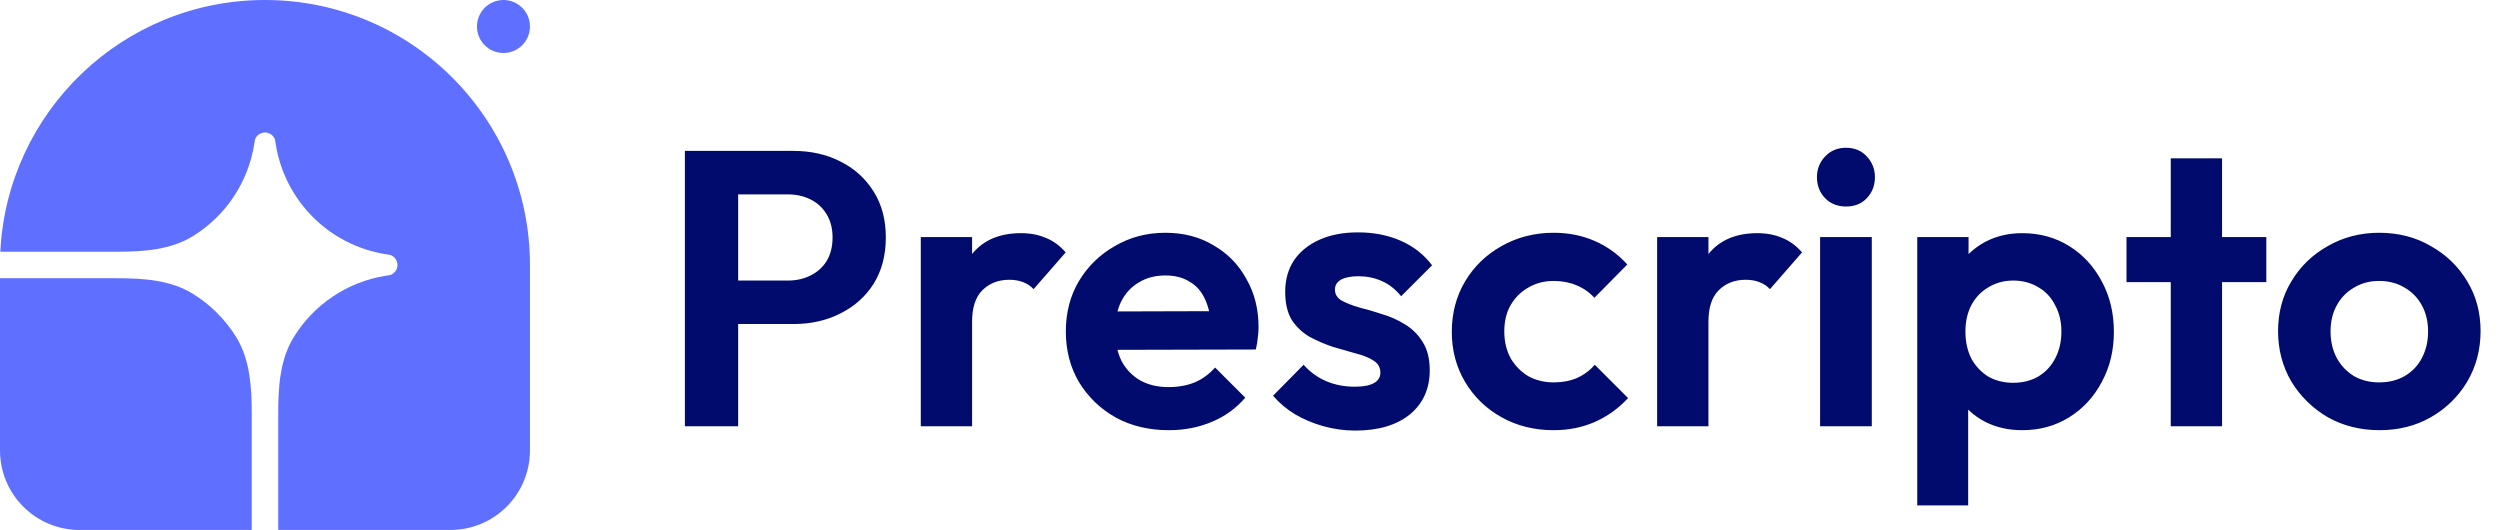
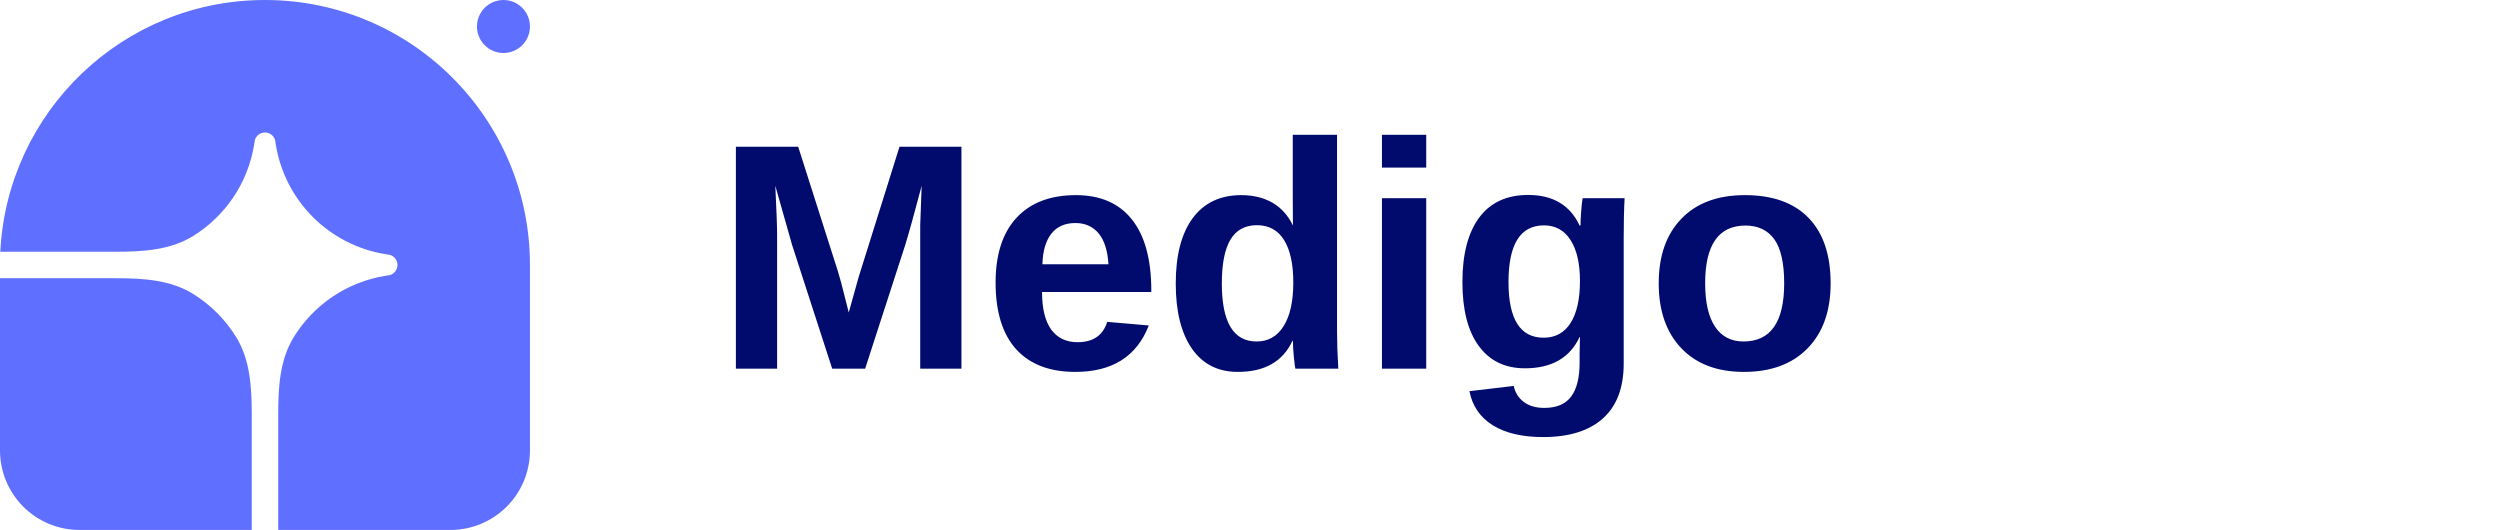
<svg xmlns="http://www.w3.org/2000/svg" width="217" height="46" viewBox="0 0 217 46" fill="none">
  <path d="M23 0C35.703 0 46 10.297 46 23V39.1C46 40.93 45.273 42.685 43.979 43.979C42.685 45.273 40.93 46 39.1 46H24.15V35.91C24.15 33.608 24.29 31.223 25.497 29.263C26.362 27.859 27.518 26.657 28.888 25.738C30.258 24.82 31.81 24.208 33.437 23.942L33.878 23.871C34.059 23.808 34.217 23.691 34.328 23.535C34.44 23.379 34.5 23.192 34.5 23C34.5 22.808 34.44 22.621 34.328 22.465C34.217 22.309 34.059 22.192 33.878 22.129L33.437 22.058C31.059 21.67 28.863 20.544 27.159 18.84C25.456 17.137 24.33 14.941 23.942 12.563L23.87 12.122C23.808 11.941 23.691 11.783 23.535 11.671C23.379 11.56 23.192 11.5 23 11.5C22.808 11.5 22.621 11.56 22.465 11.671C22.309 11.783 22.191 11.941 22.129 12.122L22.058 12.563C21.792 14.19 21.18 15.742 20.261 17.111C19.343 18.481 18.141 19.638 16.737 20.502C14.777 21.71 12.392 21.85 10.09 21.85H0.027C0.629 9.682 10.683 0 23 0Z" fill="#5F6FFF" />
  <path d="M0 24.15H10.09C12.392 24.15 14.777 24.29 16.737 25.498C18.269 26.442 19.558 27.731 20.502 29.263C21.71 31.223 21.85 33.608 21.85 35.91V46H6.9C5.07 46 3.315 45.273 2.021 43.979C0.727 42.685 0 40.93 0 39.1L0 24.15ZM46 2.3C46 2.91 45.758 3.495 45.326 3.926C44.895 4.358 44.31 4.6 43.7 4.6C43.09 4.6 42.505 4.358 42.074 3.926C41.642 3.495 41.4 2.91 41.4 2.3C41.4 1.69 41.642 1.105 42.074 0.674C42.505 0.242 43.09 0 43.7 0C44.31 0 44.895 0.242 45.326 0.674C45.758 1.105 46 1.69 46 2.3Z" fill="#5F6FFF" />
-   <path d="M62.848 28.126V24.352H68.39C69.115 24.352 69.773 24.205 70.362 23.91C70.951 23.615 71.416 23.196 71.756 22.652C72.096 22.085 72.266 21.405 72.266 20.612C72.266 19.841 72.096 19.173 71.756 18.606C71.416 18.039 70.951 17.609 70.362 17.314C69.773 17.019 69.115 16.872 68.39 16.872H62.848V13.098H68.866C70.385 13.098 71.745 13.404 72.946 14.016C74.17 14.628 75.133 15.501 75.836 16.634C76.539 17.745 76.89 19.071 76.89 20.612C76.89 22.153 76.539 23.491 75.836 24.624C75.133 25.735 74.17 26.596 72.946 27.208C71.745 27.82 70.385 28.126 68.866 28.126H62.848ZM59.448 37V13.098H64.072V37H59.448ZM79.923 37V20.578H84.377V37H79.923ZM84.377 27.922L82.643 26.766C82.847 24.749 83.436 23.162 84.411 22.006C85.386 20.827 86.791 20.238 88.627 20.238C89.421 20.238 90.135 20.374 90.769 20.646C91.404 20.895 91.982 21.315 92.503 21.904L89.715 25.1C89.466 24.828 89.16 24.624 88.797 24.488C88.457 24.352 88.061 24.284 87.607 24.284C86.655 24.284 85.873 24.59 85.261 25.202C84.672 25.791 84.377 26.698 84.377 27.922ZM101.457 37.34C99.734 37.34 98.204 36.977 96.867 36.252C95.529 35.504 94.464 34.484 93.671 33.192C92.9 31.9 92.515 30.427 92.515 28.772C92.515 27.14 92.889 25.689 93.637 24.42C94.407 23.128 95.45 22.108 96.765 21.36C98.079 20.589 99.541 20.204 101.151 20.204C102.738 20.204 104.132 20.567 105.333 21.292C106.557 21.995 107.509 22.969 108.189 24.216C108.892 25.44 109.243 26.834 109.243 28.398C109.243 28.693 109.22 28.999 109.175 29.316C109.152 29.611 109.096 29.951 109.005 30.336L95.201 30.37V27.038L106.931 27.004L105.129 28.398C105.084 27.423 104.902 26.607 104.585 25.95C104.29 25.293 103.848 24.794 103.259 24.454C102.692 24.091 101.99 23.91 101.151 23.91C100.267 23.91 99.496 24.114 98.839 24.522C98.181 24.907 97.671 25.463 97.309 26.188C96.969 26.891 96.799 27.729 96.799 28.704C96.799 29.701 96.98 30.574 97.343 31.322C97.728 32.047 98.272 32.614 98.975 33.022C99.677 33.407 100.494 33.6 101.423 33.6C102.262 33.6 103.021 33.464 103.701 33.192C104.381 32.897 104.97 32.467 105.469 31.9L108.087 34.518C107.294 35.447 106.319 36.15 105.163 36.626C104.03 37.102 102.794 37.34 101.457 37.34ZM117.641 37.374C116.712 37.374 115.794 37.249 114.887 37C114.003 36.751 113.187 36.411 112.439 35.98C111.691 35.527 111.045 34.983 110.501 34.348L113.153 31.662C113.72 32.297 114.377 32.773 115.125 33.09C115.873 33.407 116.701 33.566 117.607 33.566C118.333 33.566 118.877 33.464 119.239 33.26C119.625 33.056 119.817 32.75 119.817 32.342C119.817 31.889 119.613 31.537 119.205 31.288C118.82 31.039 118.31 30.835 117.675 30.676C117.041 30.495 116.372 30.302 115.669 30.098C114.989 29.871 114.332 29.588 113.697 29.248C113.063 28.885 112.541 28.398 112.133 27.786C111.748 27.151 111.555 26.335 111.555 25.338C111.555 24.295 111.805 23.389 112.303 22.618C112.825 21.847 113.561 21.247 114.513 20.816C115.465 20.385 116.587 20.17 117.879 20.17C119.239 20.17 120.463 20.408 121.551 20.884C122.662 21.36 123.58 22.074 124.305 23.026L121.619 25.712C121.121 25.1 120.554 24.658 119.919 24.386C119.307 24.114 118.639 23.978 117.913 23.978C117.256 23.978 116.746 24.08 116.383 24.284C116.043 24.488 115.873 24.771 115.873 25.134C115.873 25.542 116.066 25.859 116.451 26.086C116.859 26.313 117.381 26.517 118.015 26.698C118.65 26.857 119.307 27.049 119.987 27.276C120.69 27.48 121.347 27.775 121.959 28.16C122.594 28.545 123.104 29.055 123.489 29.69C123.897 30.325 124.101 31.141 124.101 32.138C124.101 33.747 123.523 35.028 122.367 35.98C121.211 36.909 119.636 37.374 117.641 37.374ZM134.857 37.34C133.179 37.34 131.672 36.966 130.335 36.218C128.997 35.47 127.943 34.45 127.173 33.158C126.402 31.866 126.017 30.415 126.017 28.806C126.017 27.174 126.402 25.712 127.173 24.42C127.943 23.128 128.997 22.108 130.335 21.36C131.695 20.589 133.202 20.204 134.857 20.204C136.149 20.204 137.339 20.442 138.427 20.918C139.515 21.394 140.455 22.074 141.249 22.958L138.393 25.848C137.962 25.372 137.441 25.009 136.829 24.76C136.239 24.511 135.582 24.386 134.857 24.386C134.041 24.386 133.304 24.579 132.647 24.964C132.012 25.327 131.502 25.837 131.117 26.494C130.754 27.129 130.573 27.888 130.573 28.772C130.573 29.633 130.754 30.404 131.117 31.084C131.502 31.741 132.012 32.263 132.647 32.648C133.304 33.011 134.041 33.192 134.857 33.192C135.605 33.192 136.273 33.067 136.863 32.818C137.475 32.546 137.996 32.161 138.427 31.662L141.317 34.552C140.478 35.459 139.515 36.15 138.427 36.626C137.339 37.102 136.149 37.34 134.857 37.34ZM143.839 37V20.578H148.293V37H143.839ZM148.293 27.922L146.559 26.766C146.763 24.749 147.353 23.162 148.327 22.006C149.302 20.827 150.707 20.238 152.543 20.238C153.337 20.238 154.051 20.374 154.685 20.646C155.32 20.895 155.898 21.315 156.419 21.904L153.631 25.1C153.382 24.828 153.076 24.624 152.713 24.488C152.373 24.352 151.977 24.284 151.523 24.284C150.571 24.284 149.789 24.59 149.177 25.202C148.588 25.791 148.293 26.698 148.293 27.922ZM157.984 37V20.578H162.472V37H157.984ZM160.228 17.926C159.502 17.926 158.902 17.688 158.426 17.212C157.95 16.713 157.712 16.101 157.712 15.376C157.712 14.673 157.95 14.073 158.426 13.574C158.902 13.075 159.502 12.826 160.228 12.826C160.976 12.826 161.576 13.075 162.03 13.574C162.506 14.073 162.744 14.673 162.744 15.376C162.744 16.101 162.506 16.713 162.03 17.212C161.576 17.688 160.976 17.926 160.228 17.926ZM175.529 37.34C174.351 37.34 173.285 37.102 172.333 36.626C171.381 36.127 170.622 35.459 170.055 34.62C169.489 33.781 169.183 32.818 169.137 31.73V25.916C169.183 24.828 169.489 23.865 170.055 23.026C170.645 22.165 171.404 21.485 172.333 20.986C173.285 20.487 174.351 20.238 175.529 20.238C177.048 20.238 178.408 20.612 179.609 21.36C180.811 22.108 181.751 23.128 182.431 24.42C183.134 25.712 183.485 27.174 183.485 28.806C183.485 30.415 183.134 31.866 182.431 33.158C181.751 34.45 180.811 35.47 179.609 36.218C178.408 36.966 177.048 37.34 175.529 37.34ZM174.747 33.226C175.563 33.226 176.289 33.045 176.923 32.682C177.558 32.297 178.045 31.775 178.385 31.118C178.748 30.438 178.929 29.656 178.929 28.772C178.929 27.911 178.748 27.151 178.385 26.494C178.045 25.814 177.558 25.293 176.923 24.93C176.289 24.545 175.563 24.352 174.747 24.352C173.954 24.352 173.24 24.545 172.605 24.93C171.971 25.293 171.472 25.814 171.109 26.494C170.769 27.151 170.599 27.911 170.599 28.772C170.599 29.656 170.769 30.438 171.109 31.118C171.472 31.775 171.959 32.297 172.571 32.682C173.206 33.045 173.931 33.226 174.747 33.226ZM166.417 43.868V20.578H170.871V24.896L170.123 28.874L170.837 32.852V43.868H166.417ZM188.421 37V13.744H192.875V37H188.421ZM184.579 24.488V20.578H196.717V24.488H184.579ZM206.542 37.34C204.887 37.34 203.391 36.966 202.054 36.218C200.739 35.447 199.685 34.416 198.892 33.124C198.121 31.809 197.736 30.347 197.736 28.738C197.736 27.129 198.121 25.689 198.892 24.42C199.662 23.128 200.716 22.108 202.054 21.36C203.391 20.589 204.876 20.204 206.508 20.204C208.185 20.204 209.681 20.589 210.996 21.36C212.333 22.108 213.387 23.128 214.158 24.42C214.928 25.689 215.314 27.129 215.314 28.738C215.314 30.347 214.928 31.809 214.158 33.124C213.387 34.416 212.333 35.447 210.996 36.218C209.681 36.966 208.196 37.34 206.542 37.34ZM206.508 33.192C207.346 33.192 208.083 33.011 208.718 32.648C209.375 32.263 209.874 31.741 210.214 31.084C210.576 30.404 210.758 29.633 210.758 28.772C210.758 27.911 210.576 27.151 210.214 26.494C209.851 25.837 209.352 25.327 208.718 24.964C208.083 24.579 207.346 24.386 206.508 24.386C205.692 24.386 204.966 24.579 204.332 24.964C203.697 25.327 203.198 25.837 202.836 26.494C202.473 27.151 202.292 27.911 202.292 28.772C202.292 29.633 202.473 30.404 202.836 31.084C203.198 31.741 203.697 32.263 204.332 32.648C204.966 33.011 205.692 33.192 206.508 33.192Z" fill="#000B6D" />
+   <text x="62" y="32" font-family="Arial, sans-serif" font-size="28" font-weight="bold" fill="#000B6D">Medigo</text>
</svg>
